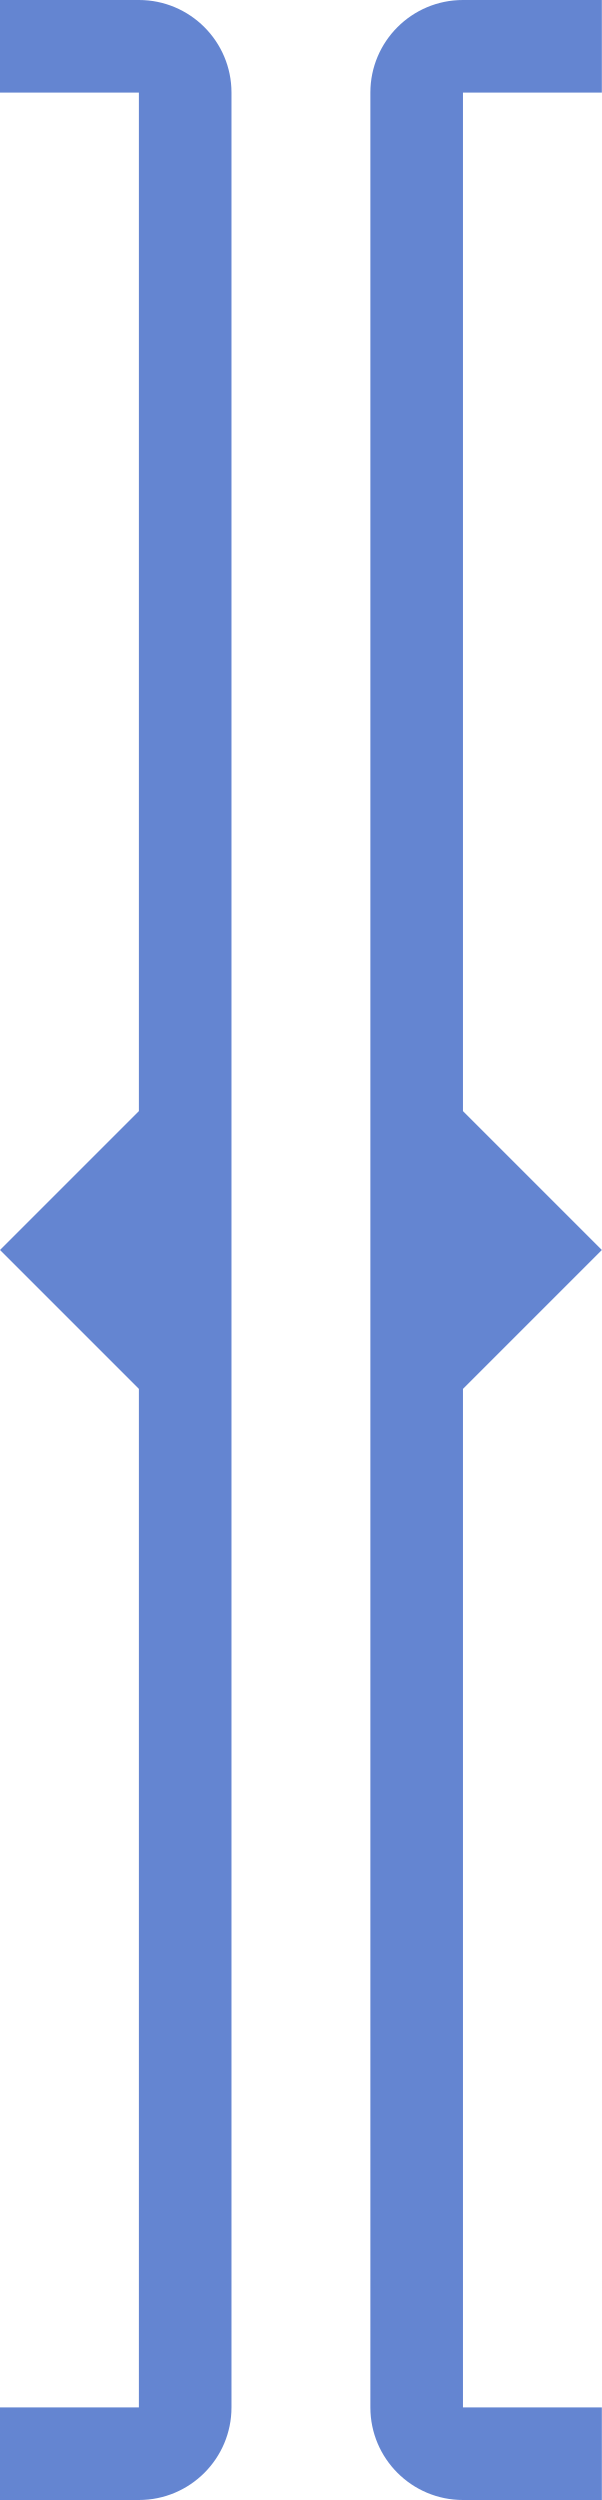
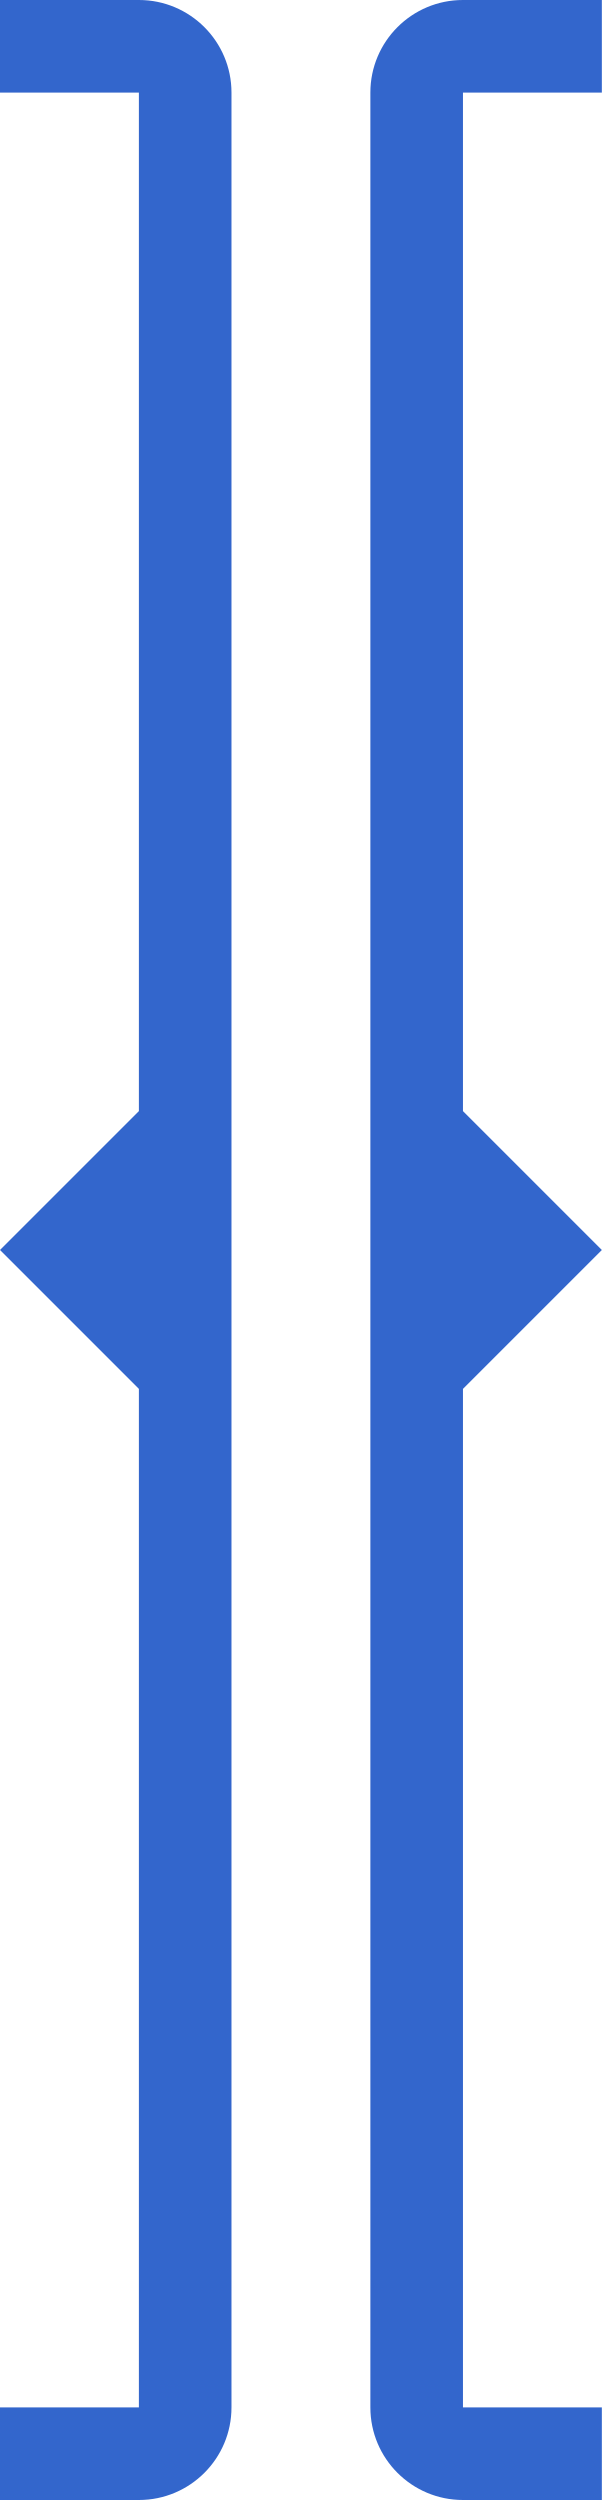
<svg xmlns="http://www.w3.org/2000/svg" width="26" height="108" viewBox="0 0 26 108" fill="none">
-   <g id="Letter divider">
-     <g id="Selected">
-       <path d="M0 0H6C8.209 0 10 1.791 10 4V104C10 106.209 8.209 108 6 108H0V104H6V60L0 54L6 48V4H0V0Z" fill="#6485D1" />
-       <path d="M26 0H20C17.791 0 16 1.791 16 4V104C16 106.209 17.791 108 20 108H26V104H20V60L26 54L20 48V4H26V0Z" fill="#6485D1" />
-     </g>
-   </g>
+   <path d="M0 0H6C8.209 0 10 1.791 10 4V104C10 106.209 8.209 108 6 108H0V104H6V60L0 54L6 48V4H0V0Z" fill="#3366CC" />
+   <path d="M26 0H20C17.791 0 16 1.791 16 4V104C16 106.209 17.791 108 20 108H26V104H20V60L26 54L20 48V4H26V0Z" fill="#3366CC" />
</svg>
